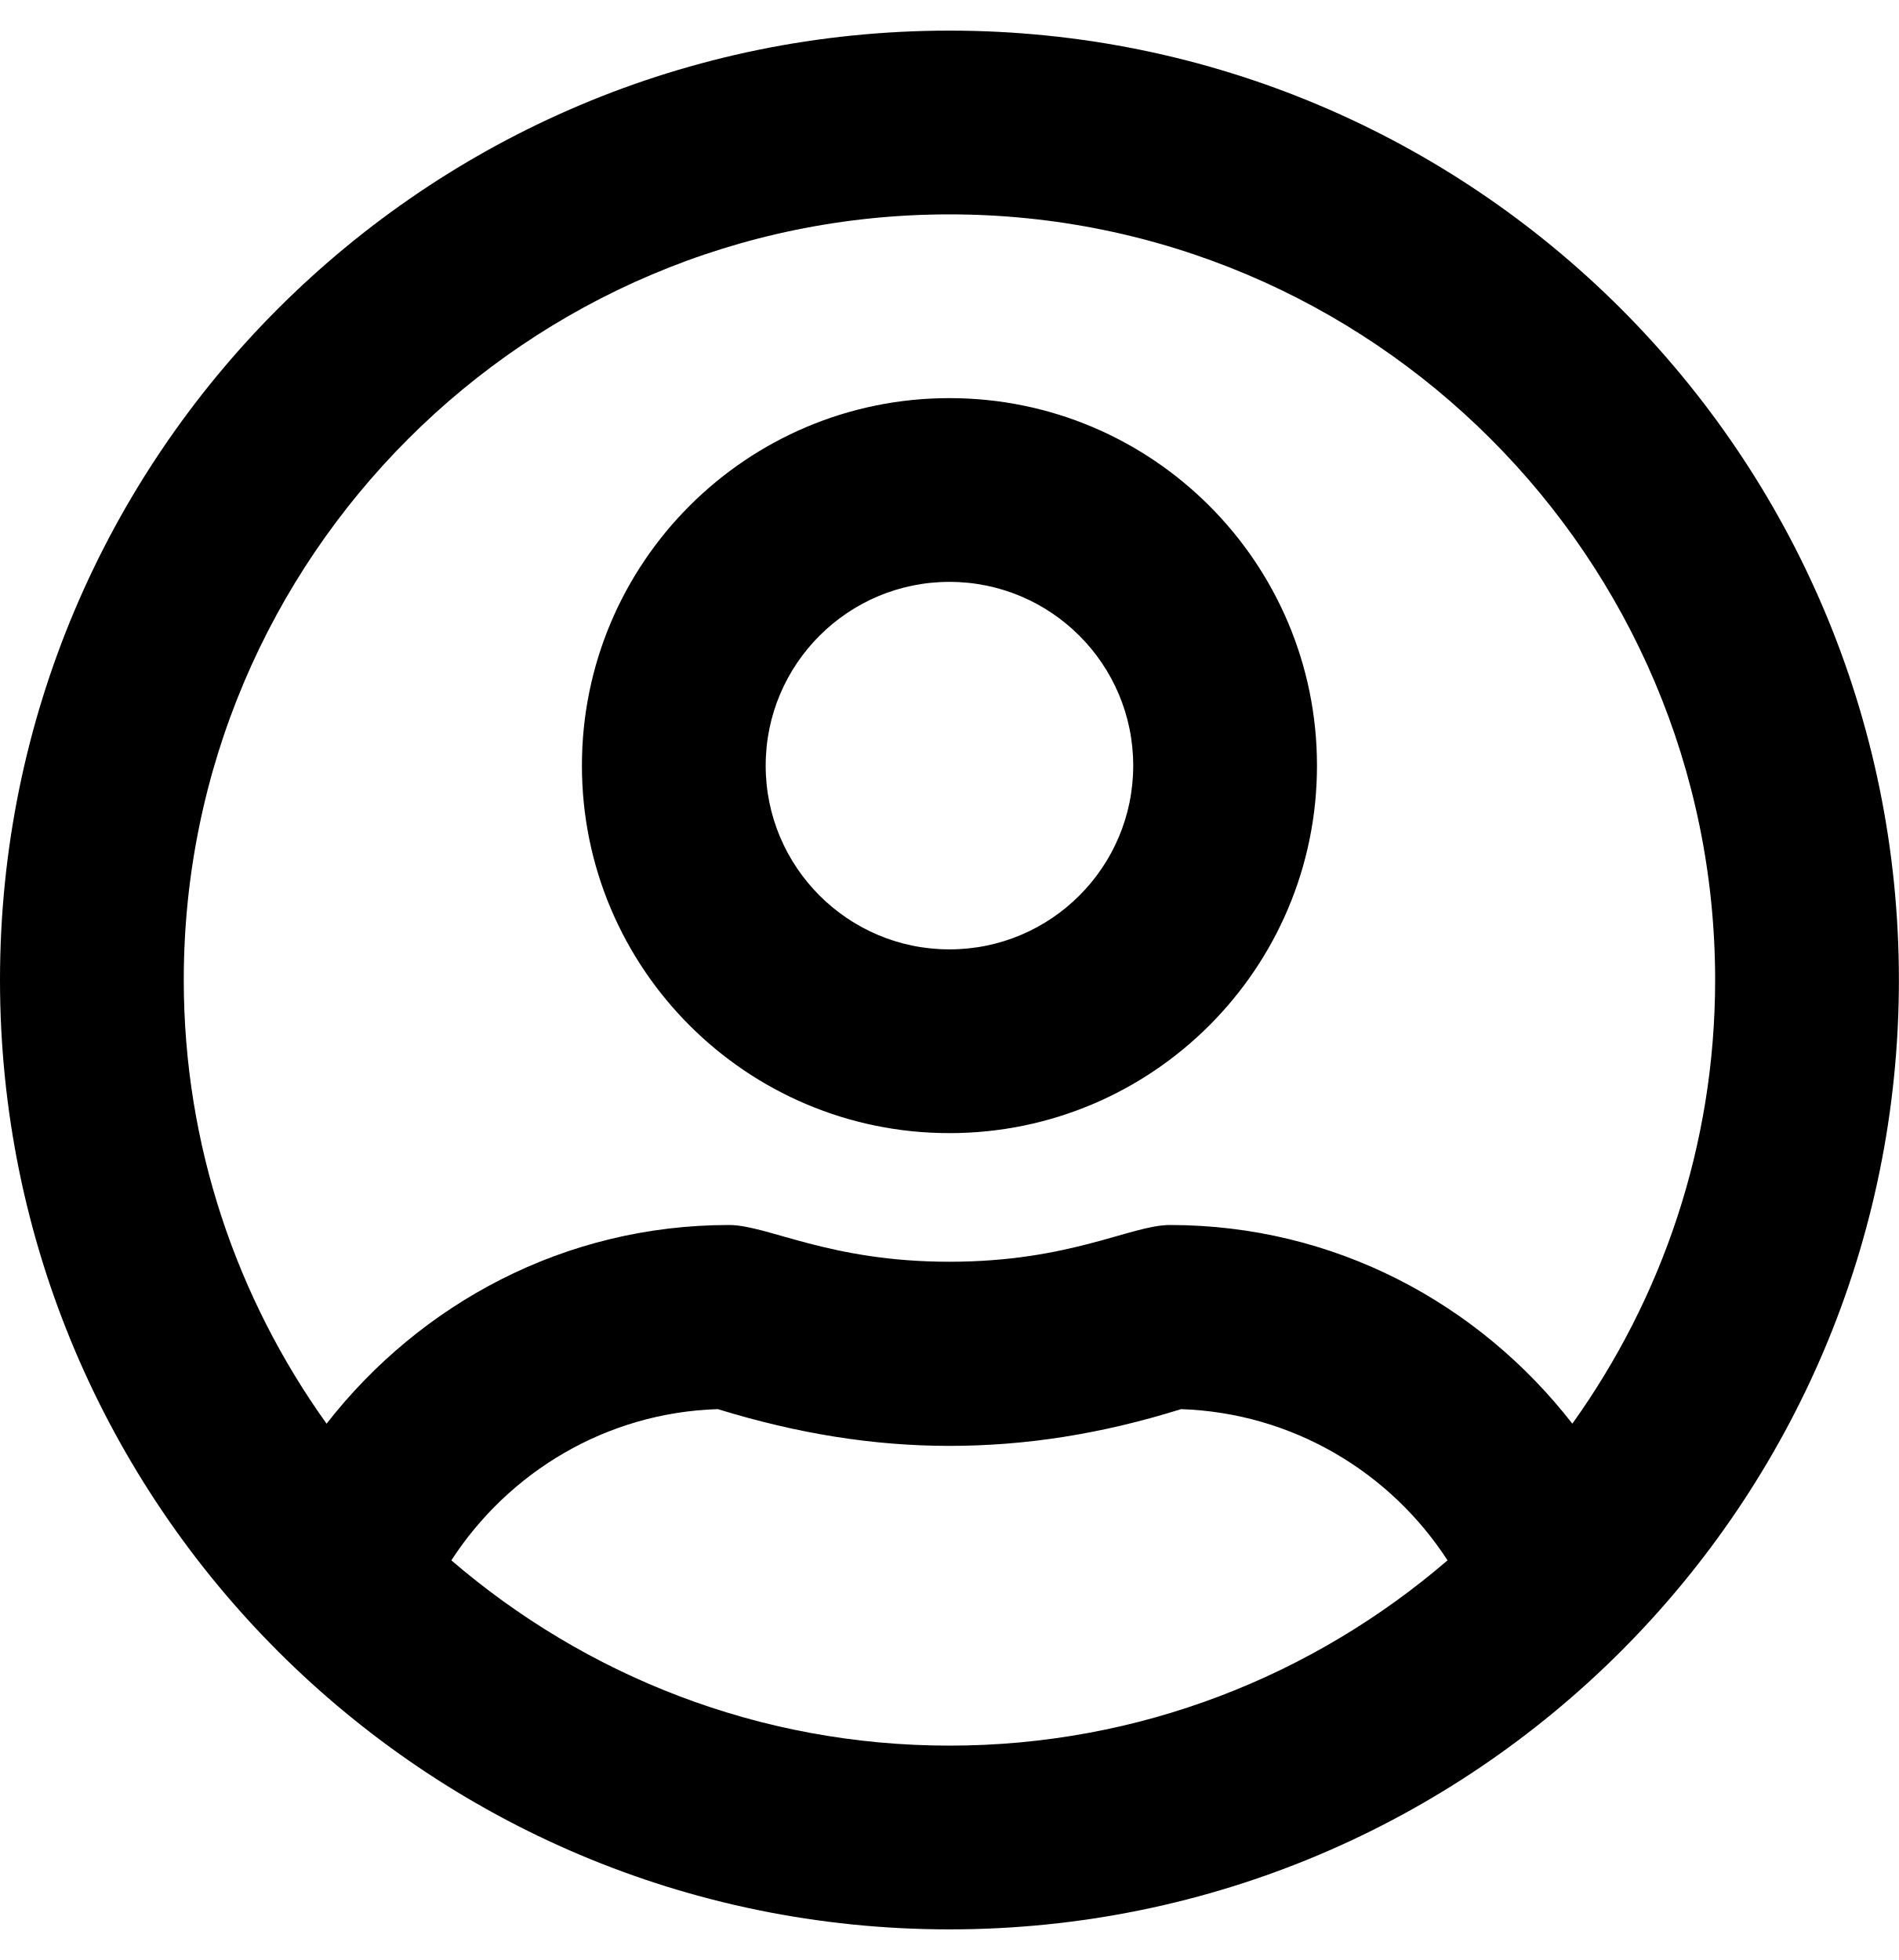
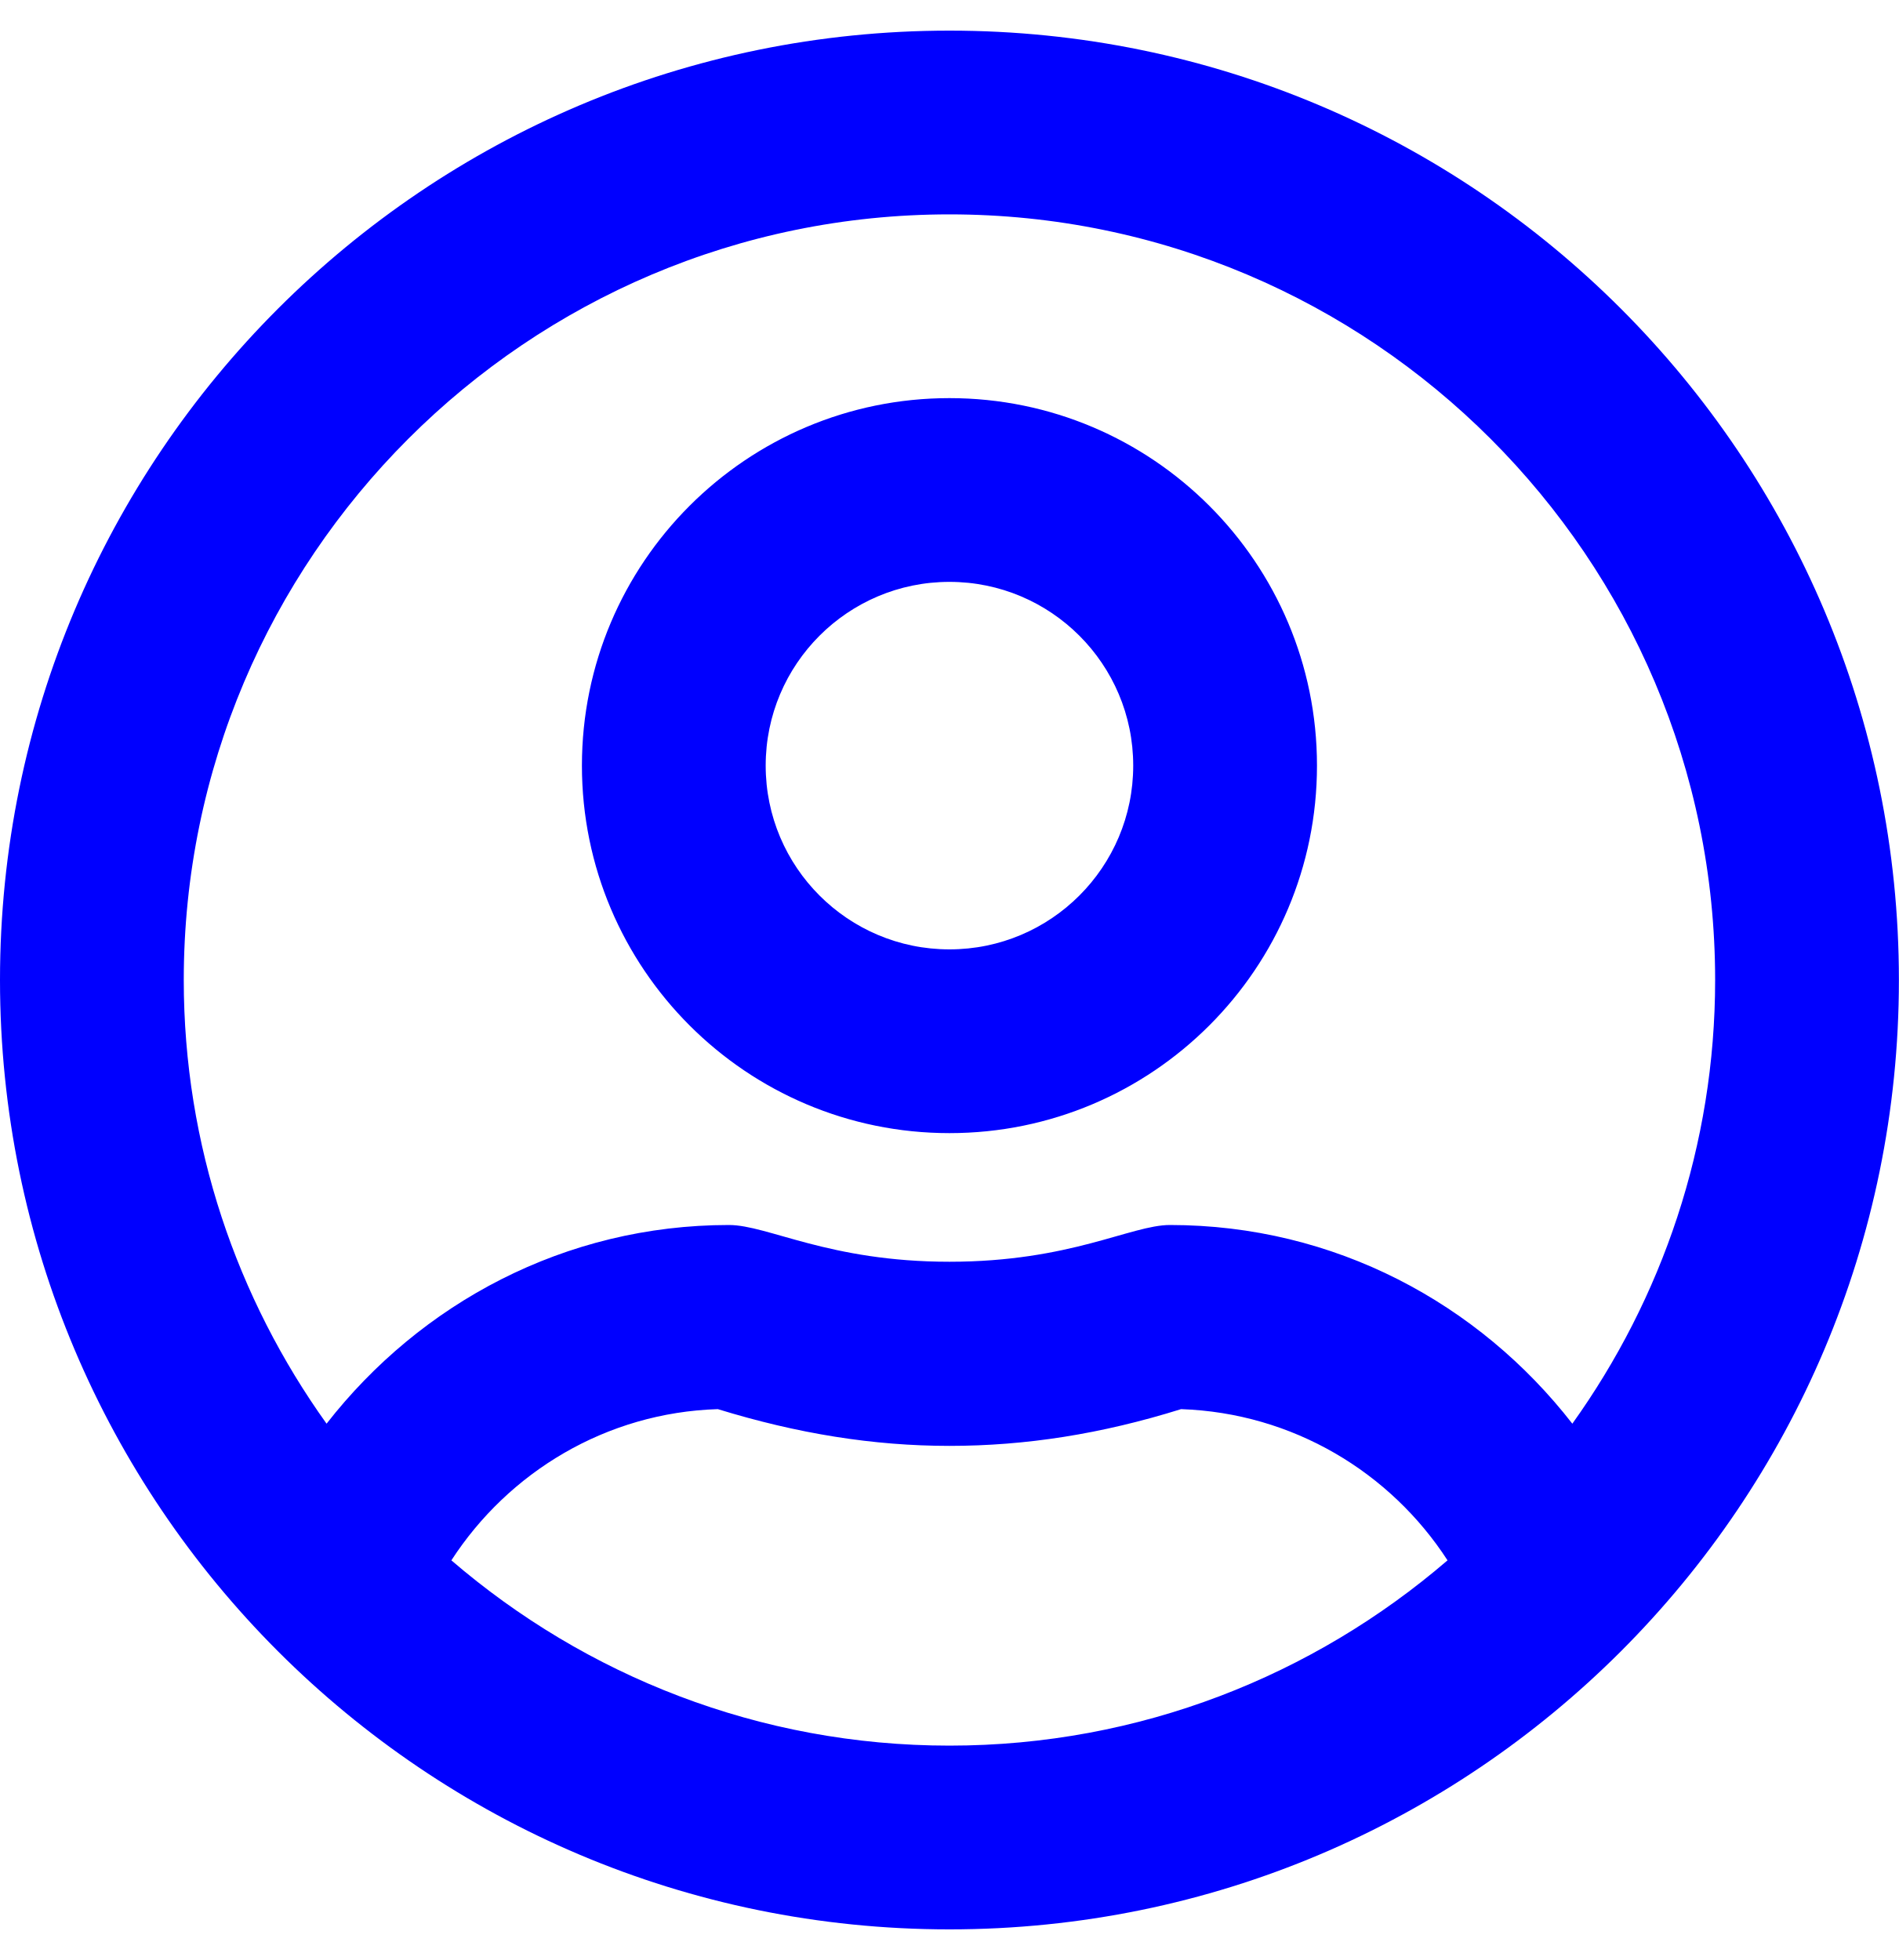
<svg xmlns="http://www.w3.org/2000/svg" aria-hidden="true" focusable="false" data-prefix="far" data-icon="user-circle" className="svg-inline--fa fa-user-circle fa-w-16" role="img" viewBox="0 0 496 512">
-   <path fill="black" d="M248 104c-53 0-96 43-96 96s43 96 96 96 96-43 96-96-43-96-96-96zm0 144c-26.5 0-48-21.5-48-48s21.5-48 48-48 48 21.5 48 48-21.5 48-48 48zm0-240C111 8 0 119 0 256s111 248 248 248 248-111 248-248S385 8 248 8zm0 448c-49.7 0-95.1-18.3-130.1-48.4 14.9-23 40.4-38.6 69.6-39.5 20.8 6.4 40.6 9.6 60.5 9.6s39.7-3.1 60.5-9.6c29.2 1 54.7 16.5 69.6 39.5-35 30.1-80.4 48.4-130.1 48.4zm162.7-84.1c-24.4-31.4-62.1-51.9-105.1-51.9-10.2 0-26 9.6-57.6 9.6-31.5 0-47.4-9.6-57.6-9.6-42.9 0-80.6 20.5-105.1 51.9C61.9 339.2 48 299.2 48 256c0-110.3 89.7-200 200-200s200 89.7 200 200c0 43.2-13.9 83.2-37.3 115.9z" />
+   <path fill="blue" d="M248 104c-53 0-96 43-96 96s43 96 96 96 96-43 96-96-43-96-96-96zm0 144c-26.5 0-48-21.5-48-48s21.5-48 48-48 48 21.5 48 48-21.5 48-48 48zm0-240C111 8 0 119 0 256s111 248 248 248 248-111 248-248S385 8 248 8zm0 448c-49.7 0-95.1-18.3-130.1-48.4 14.9-23 40.4-38.6 69.6-39.5 20.8 6.4 40.6 9.6 60.5 9.6s39.7-3.1 60.5-9.6c29.2 1 54.7 16.5 69.6 39.5-35 30.1-80.4 48.4-130.1 48.4zm162.7-84.1c-24.4-31.4-62.1-51.9-105.1-51.9-10.2 0-26 9.6-57.6 9.6-31.5 0-47.4-9.6-57.6-9.6-42.9 0-80.6 20.5-105.1 51.9C61.9 339.2 48 299.2 48 256c0-110.3 89.7-200 200-200s200 89.7 200 200c0 43.2-13.9 83.2-37.3 115.9z" />
</svg>
